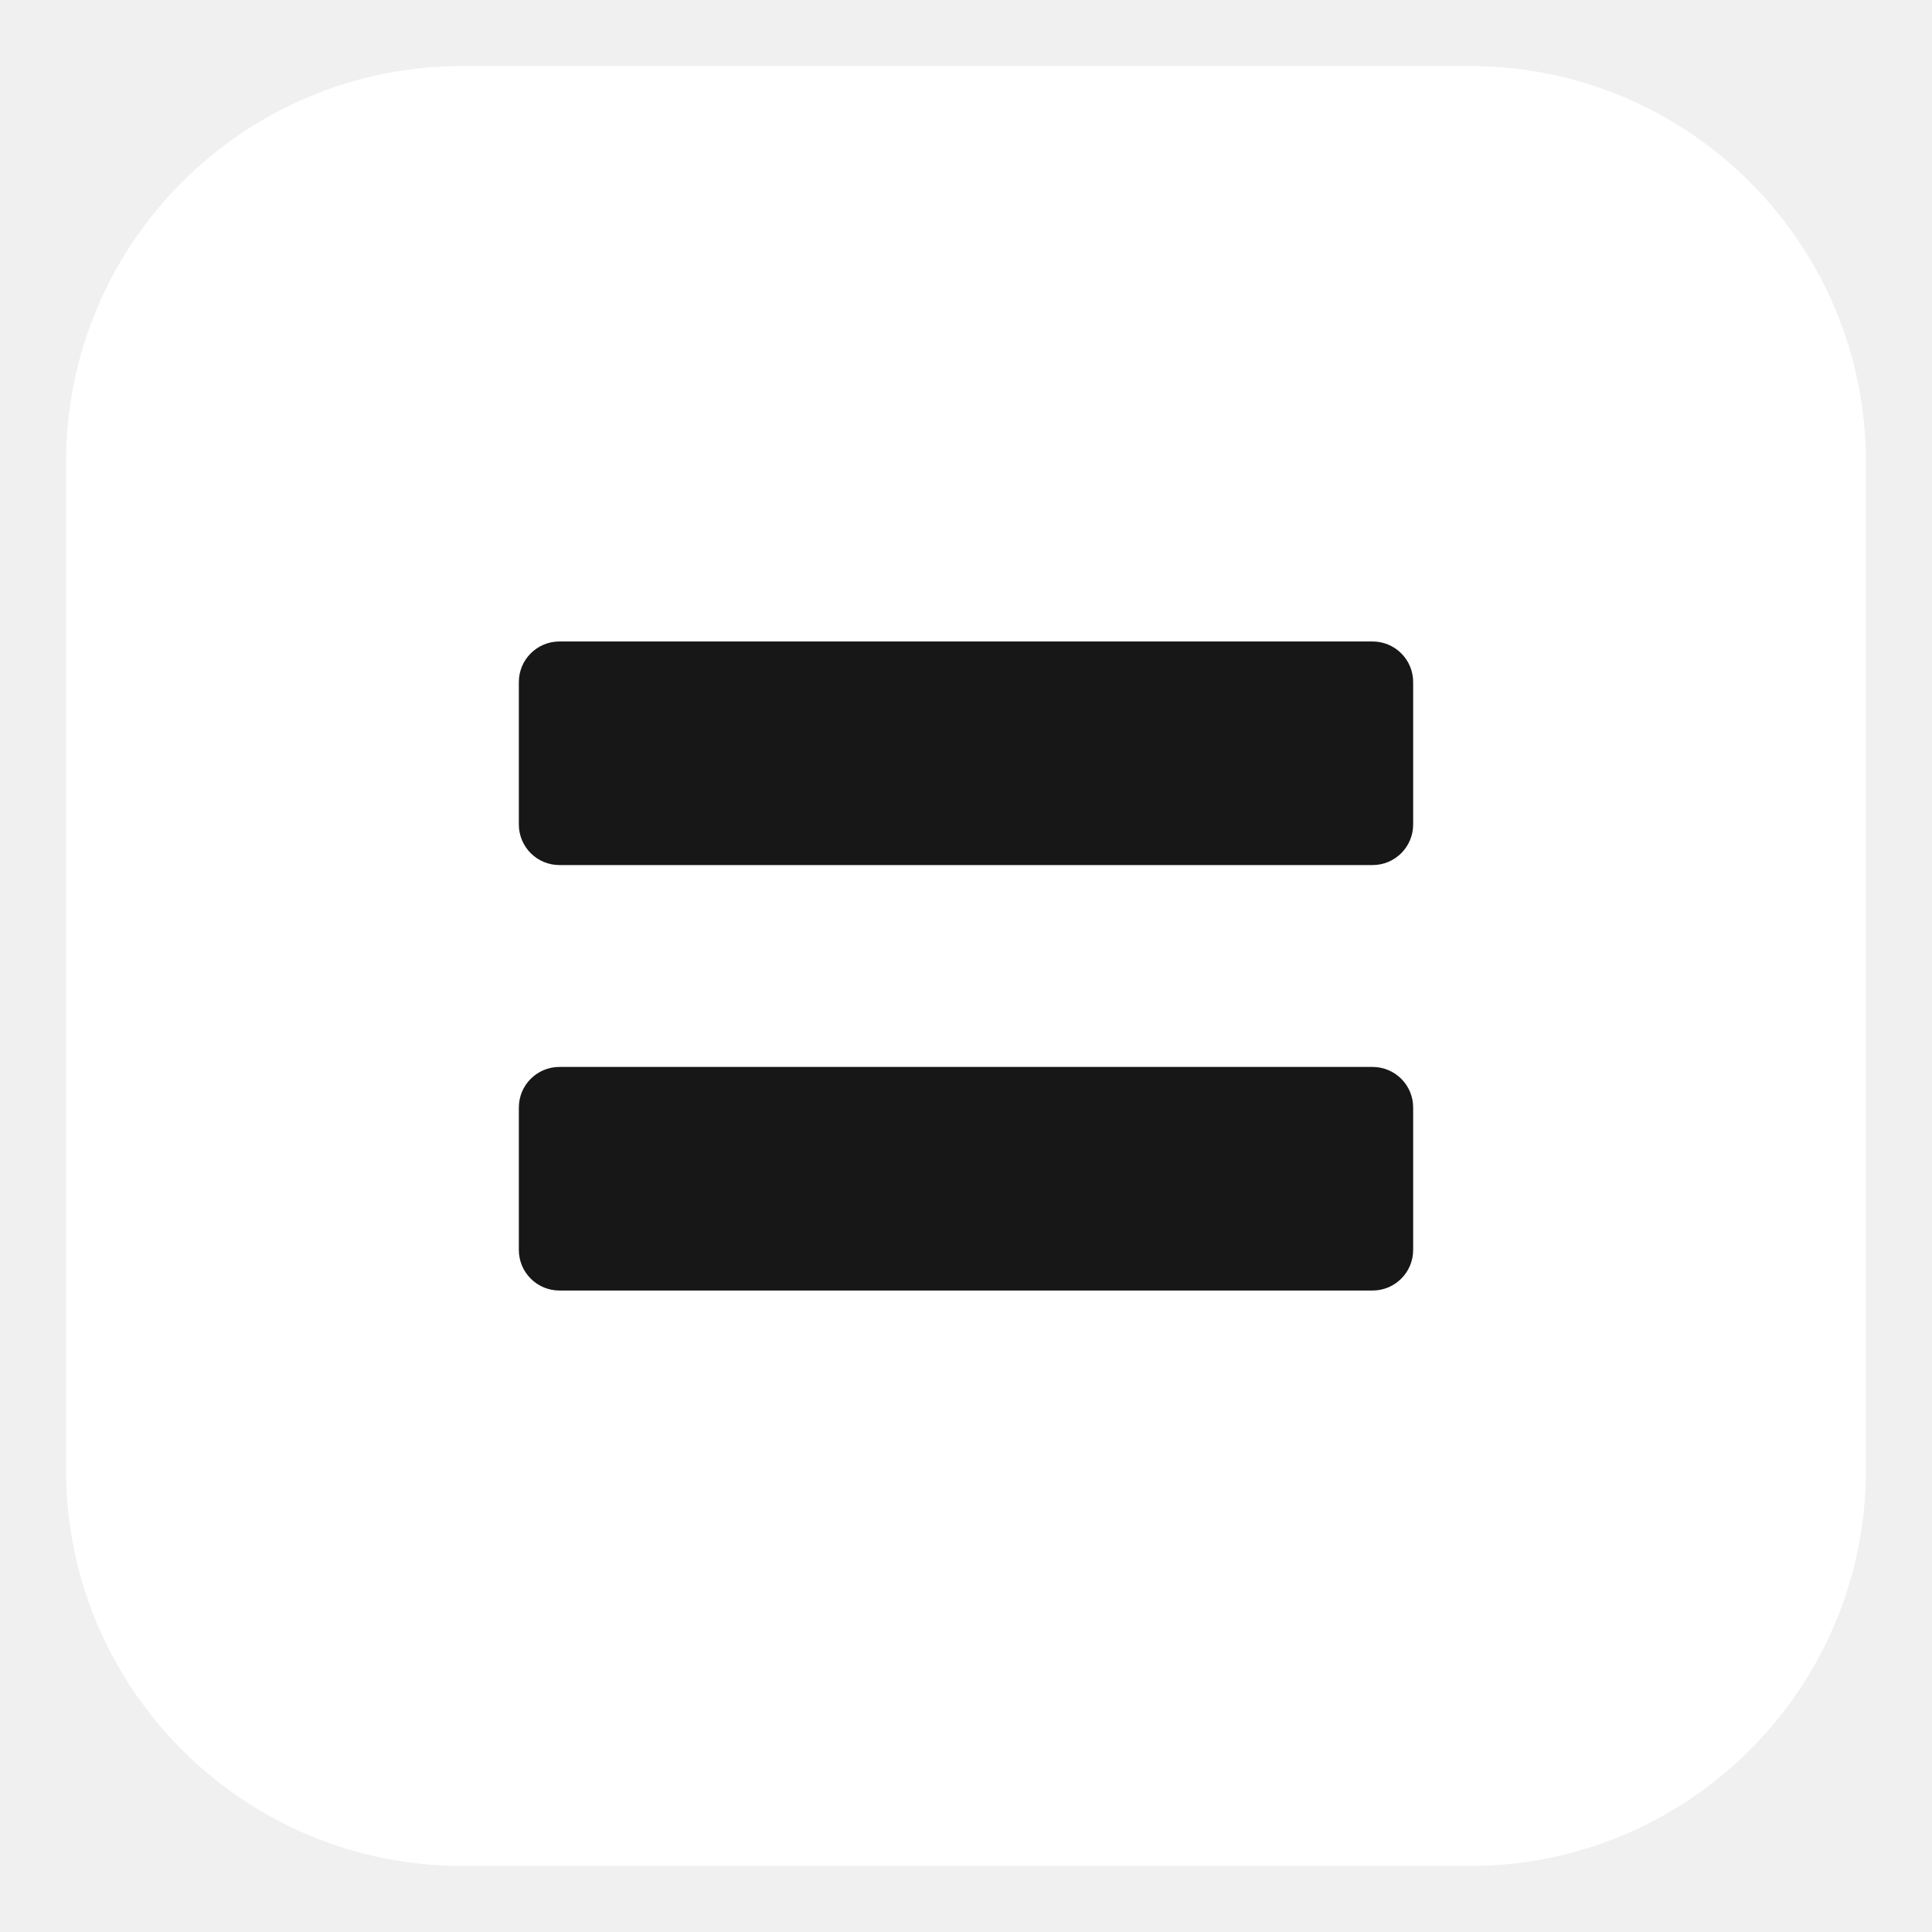
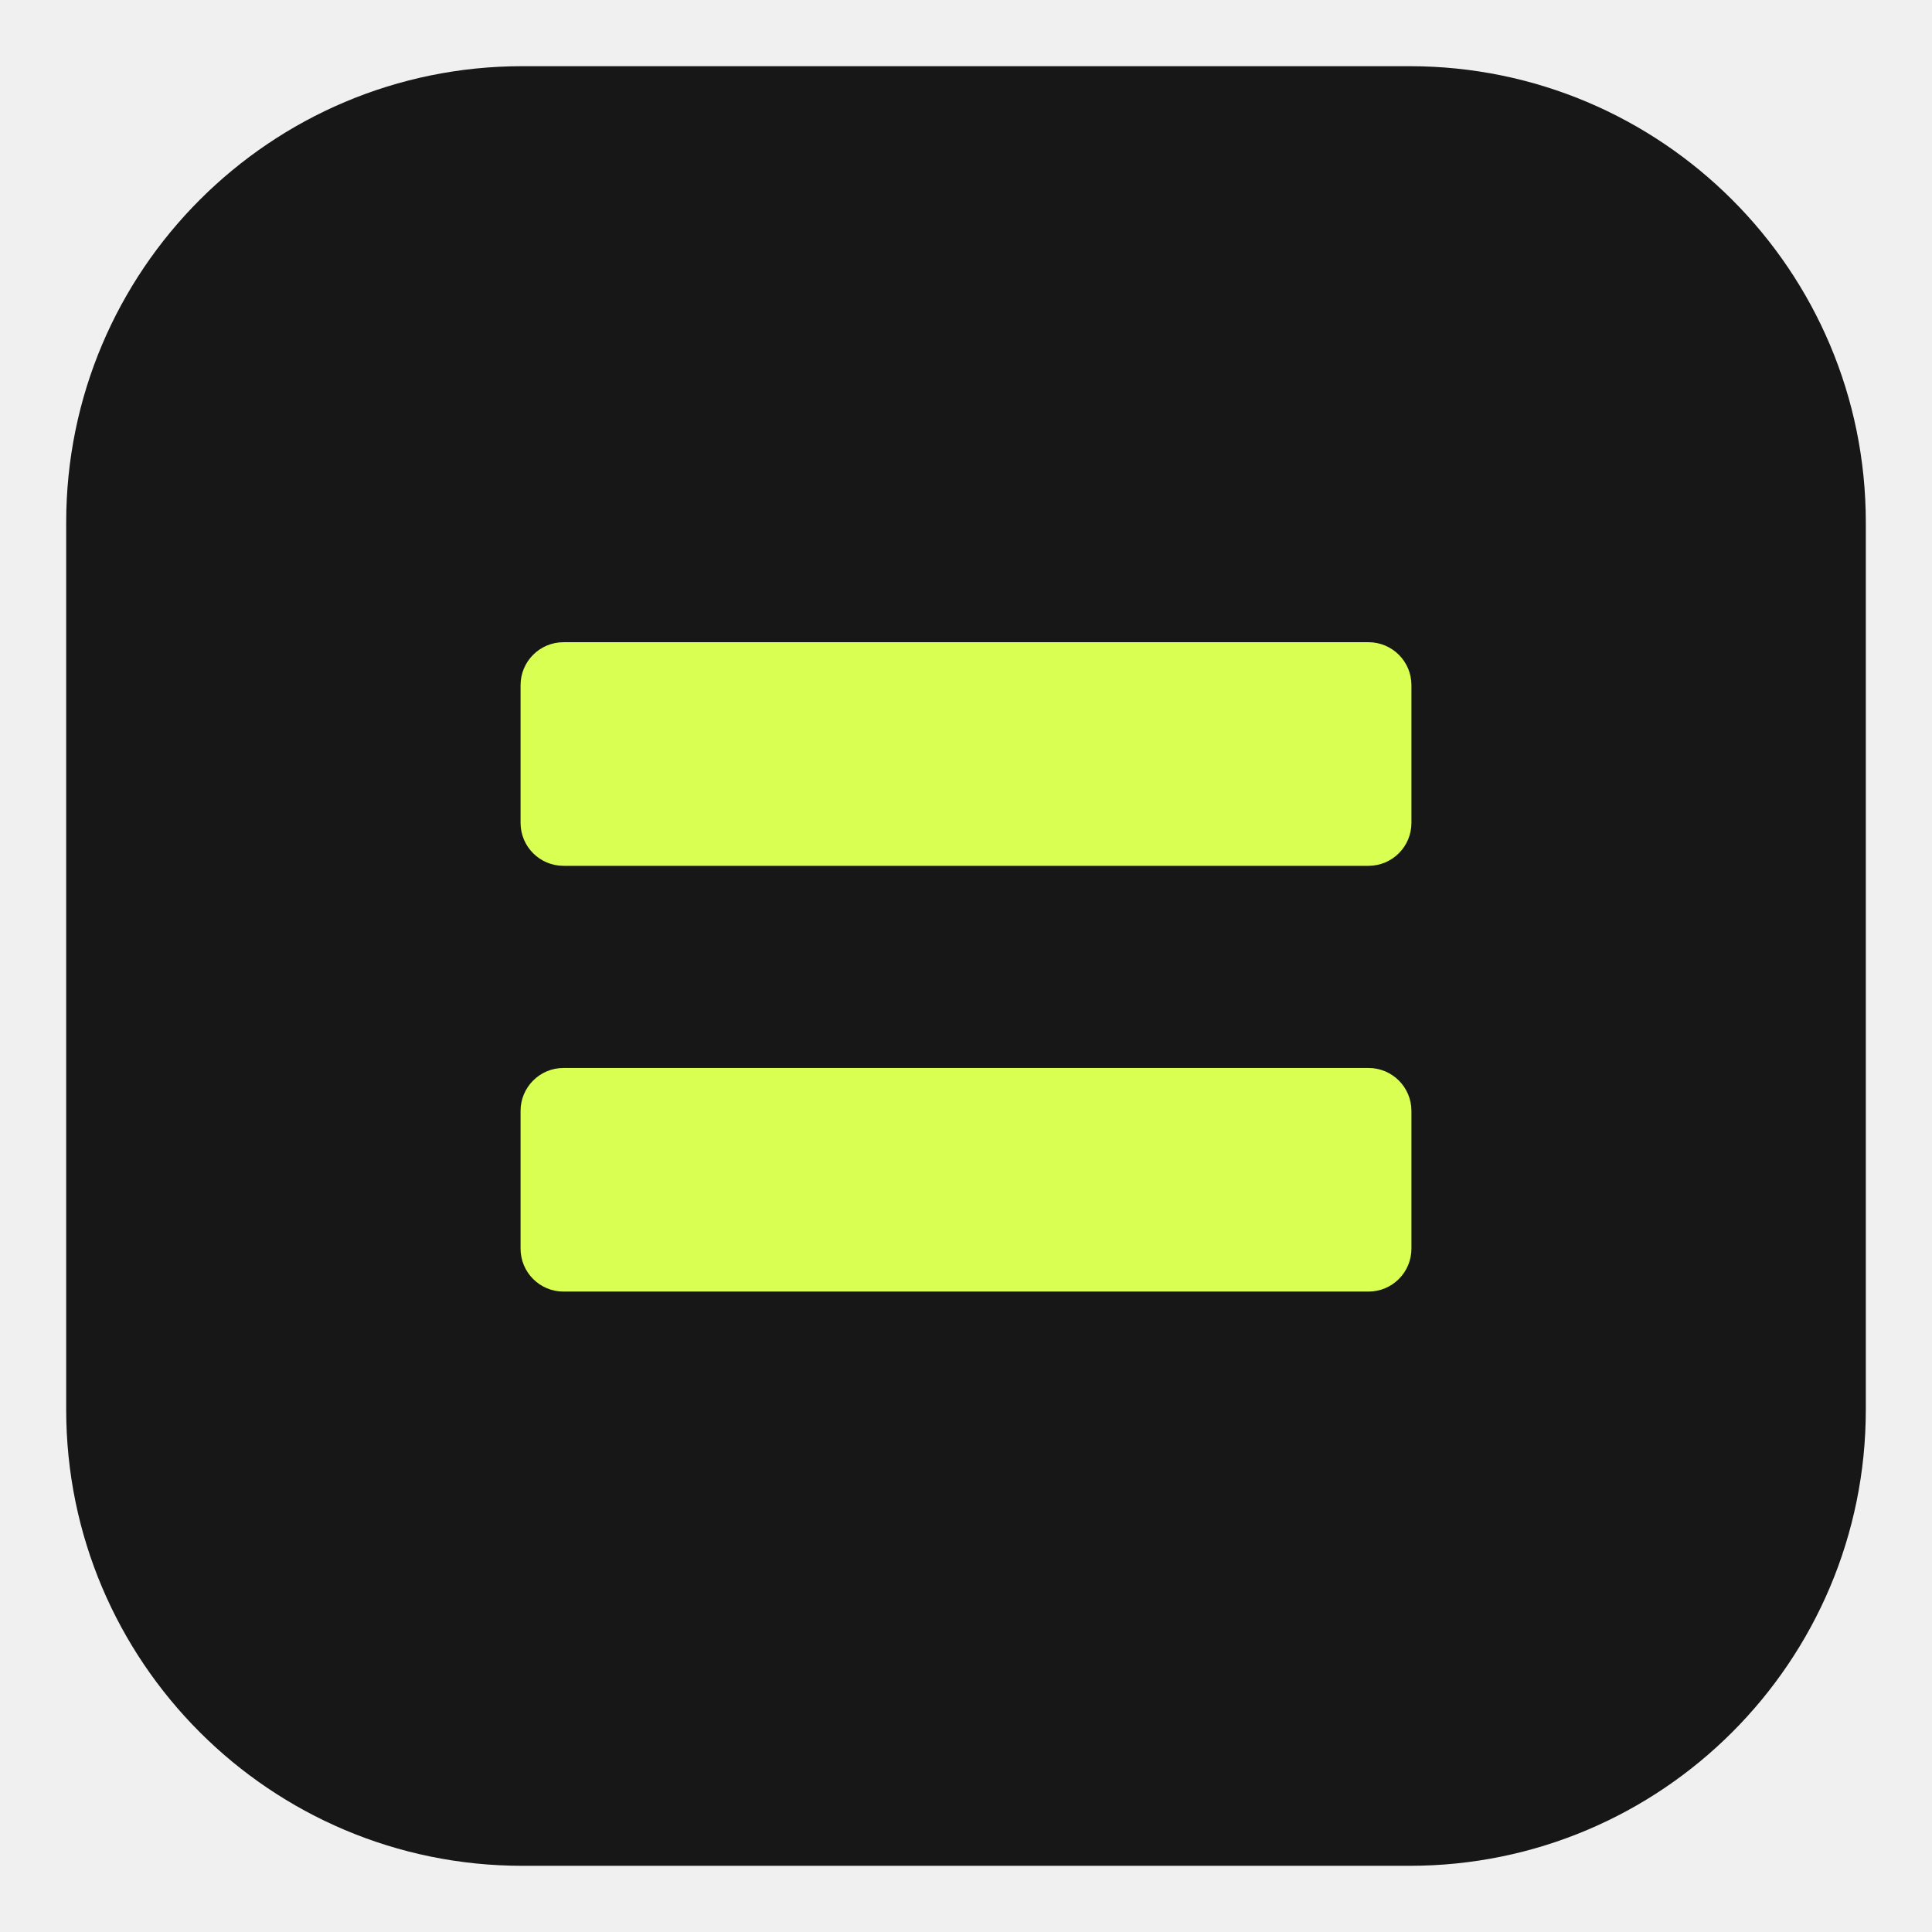
- <svg xmlns="http://www.w3.org/2000/svg" viewBox="0 0 2048 2048" role="img" aria-label="Customli symbol">
-   <rect x="70" y="70" width="1908" height="1908" rx="420" fill="#fff" />
-   <rect x="550" y="680" width="948" height="237" rx="43" fill="#171717" />
-   <rect x="550" y="1131" width="948" height="237" rx="43" fill="#171717" />
+ <svg xmlns="http://www.w3.org/2000/svg" viewBox="0 0 1080 1080" role="img" aria-label="Customli logo">
+   <rect x="37" y="37" width="1006" height="1006" rx="255" fill="#171717" />
+   <rect x="291" y="359" width="498" height="125" rx="24" fill="#D9FF52" />
+   <rect x="291" y="597" width="498" height="125" rx="24" fill="#D9FF52" />
</svg>
